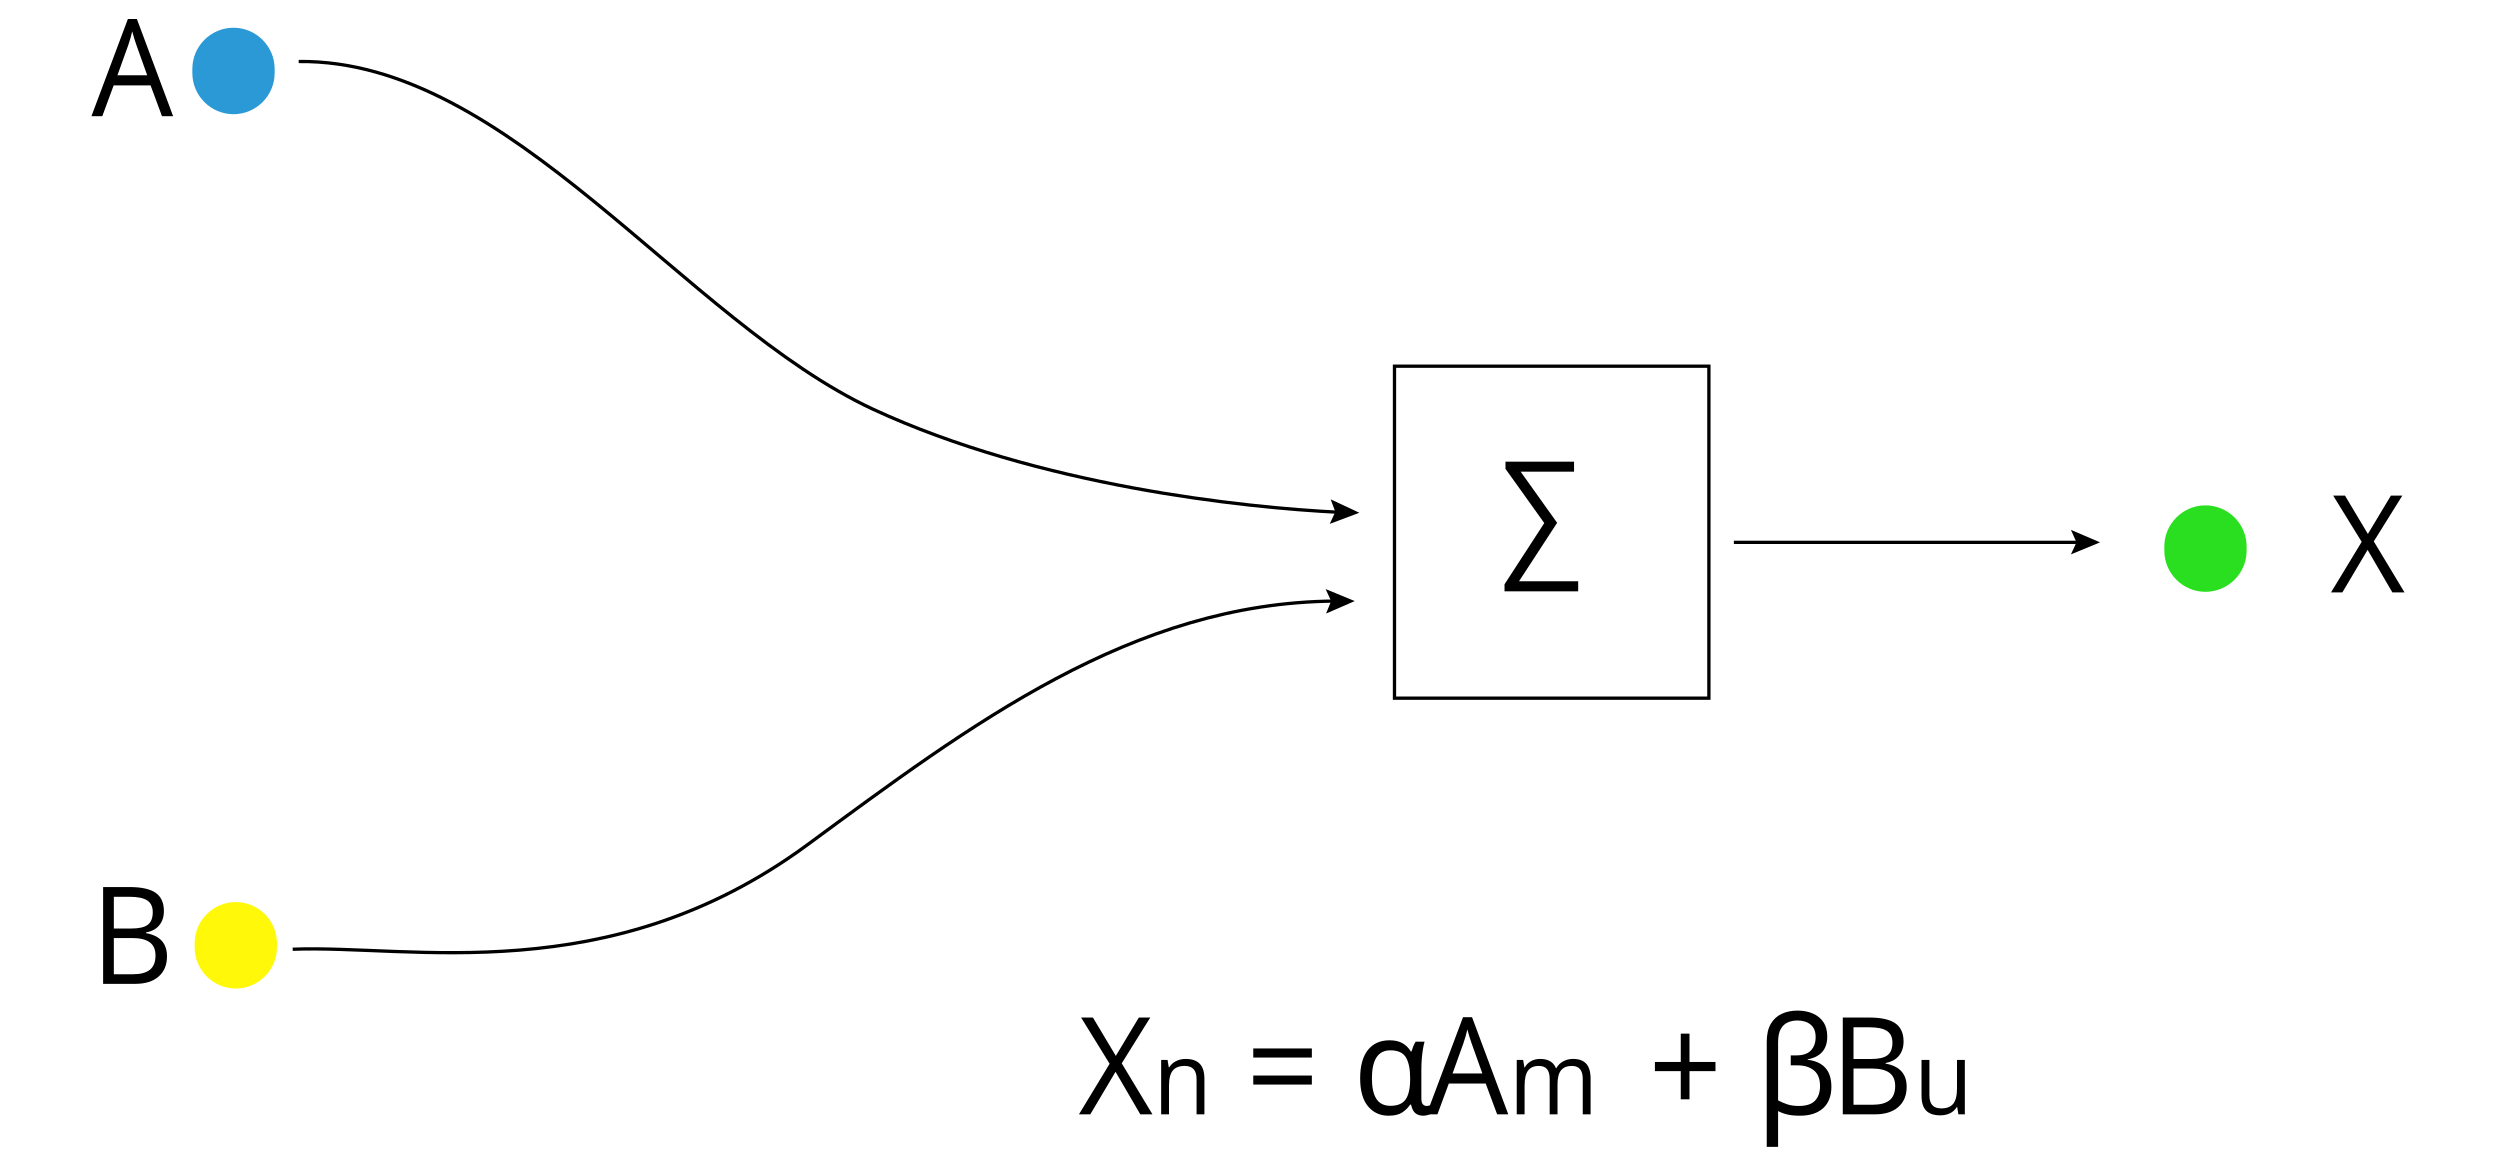
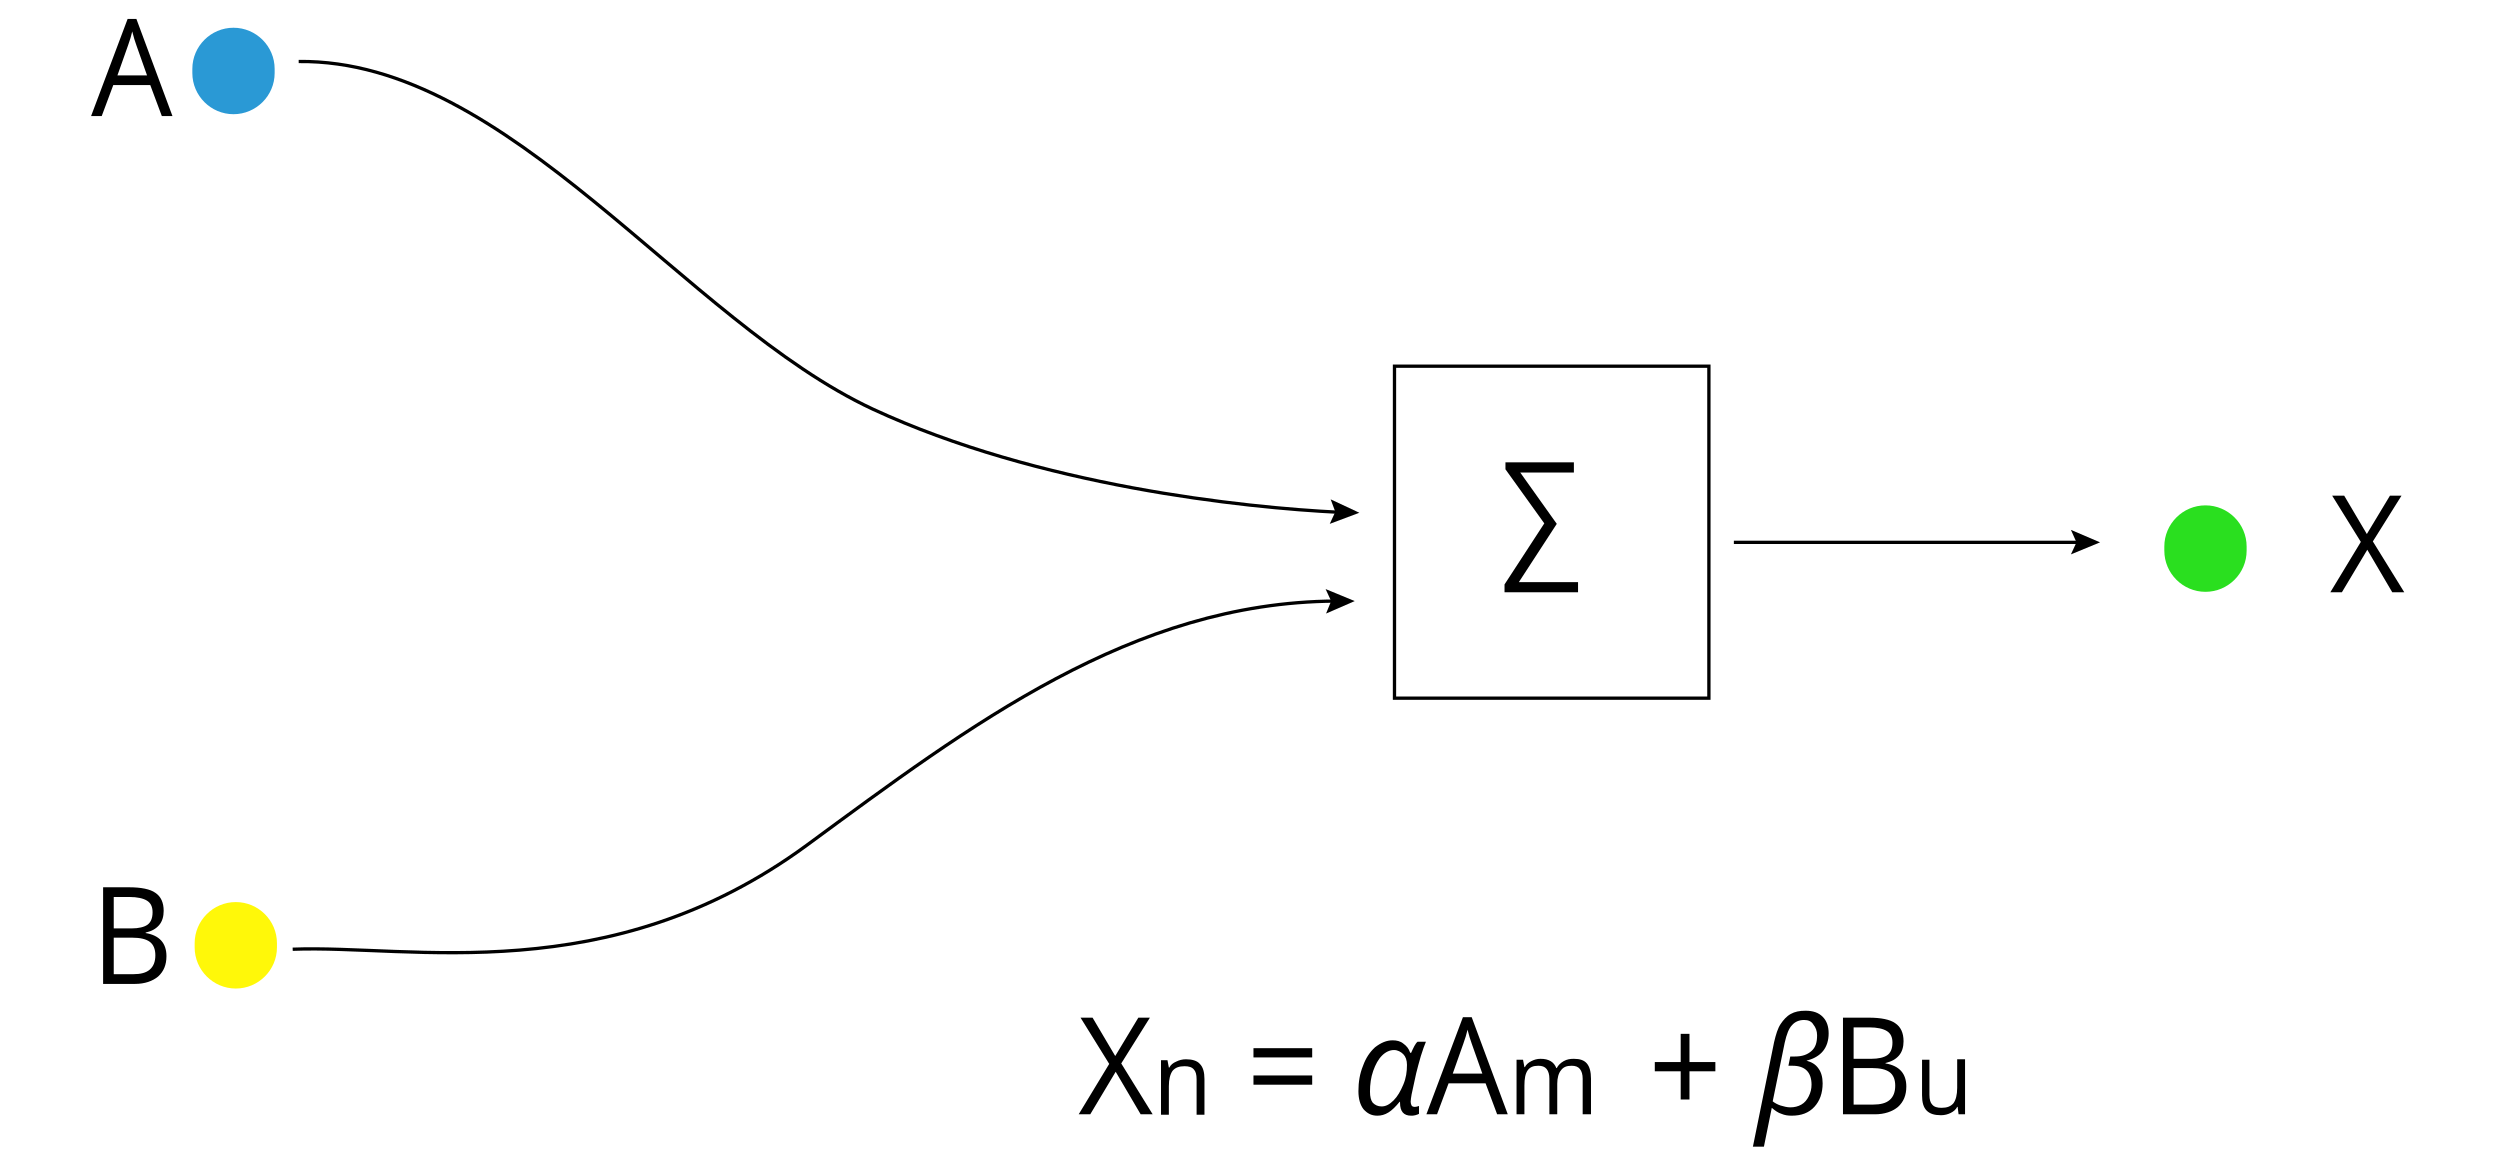
<svg xmlns="http://www.w3.org/2000/svg" version="1.1" id="Layer_1" x="0px" y="0px" viewBox="0 0 540.7 254" style="enable-background:new 0 0 540.7 254;" xml:space="preserve">
  <style type="text/css">
	.st0{fill:none;}
- 	.st1{font-family:'OpenSans';}
- 	.st2{font-size:29.322px;}
- 	.st3{font-size:21.991px;}
- 	.st4{font-family:'OpenSans-Italic';}
- 	.st5{fill:none;stroke:#000000;stroke-width:0.715;stroke-miterlimit:10;}
- 	.st6{fill:#2A99D5;}
- 	.st7{fill:#FFF809;}
- 	.st8{fill:#2ADF1F;}
+ 	.st1{enable-background:new    ;}
+ 	.st2{fill:none;stroke:#000000;stroke-width:0.715;stroke-miterlimit:10;}
+ 	.st3{fill:#2A99D5;}
+ 	.st4{fill:#FFF809;}
+ 	.st5{fill:#2ADF1F;}
</style>
  <g>
    <rect class="st0" width="57.2" height="38.1" />
-     <text transform="matrix(0.9518 0 0 1 19.776 25.127)" class="st1 st2">A</text>
+     <g class="st1">
+       <path d="M35,25.1l-2.5-6.7h-8l-2.5,6.7h-2.3l7.9-21h1.9l7.8,21H35z M31.8,16.3l-2.3-6.5c-0.3-0.8-0.6-1.8-0.9-3    c-0.2,0.9-0.5,1.9-0.9,3l-2.3,6.5H31.8z" />
+     </g>
    <rect x="304.6" y="95.7" class="st0" width="57.2" height="38.1" />
-     <text transform="matrix(0.9518 0 0 1 324.3585 120.7896)" class="st1 st2">∑</text>
+     <g class="st1">
+       <path d="M325.4,127.9v-1.5l8.6-13.2l-8.4-11.7v-1.5h14.8v2.2h-11.6l7.9,11.1l-8.2,12.6h12.8v2.2H325.4z" />
+     </g>
    <rect y="187.7" class="st0" width="57.2" height="38.1" />
-     <text transform="matrix(0.9518 0 0 1 19.5646 212.7867)" class="st1 st2">B</text>
+     <g class="st1">
+       <path d="M22.3,191.9h5.6c2.6,0,4.6,0.4,5.7,1.2c1.2,0.8,1.8,2.1,1.8,3.9c0,1.2-0.3,2.3-1,3.1s-1.6,1.3-2.9,1.6v0.1    c3,0.5,4.5,2.2,4.5,5c0,1.9-0.6,3.3-1.8,4.4c-1.2,1-2.9,1.6-5,1.6h-6.9V191.9z M24.6,200.8h3.8c1.6,0,2.8-0.3,3.5-0.8    c0.7-0.5,1.1-1.4,1.1-2.7c0-1.2-0.4-2-1.2-2.5c-0.8-0.5-2.1-0.8-3.8-0.8h-3.4V200.8z M24.6,202.9v7.8h4.2c1.6,0,2.8-0.3,3.6-1    c0.8-0.7,1.2-1.7,1.2-3.1c0-1.3-0.4-2.3-1.2-2.9c-0.8-0.6-2.1-0.9-3.8-0.9H24.6z" />
+     </g>
    <rect x="483.5" y="103" class="st0" width="57.2" height="38.1" />
-     <text transform="matrix(0.9518 0 0 1 504.049 128.1241)" class="st1 st2">X</text>
+     <g class="st1">
+       <path d="M520,128.1h-2.6l-5.4-9.2l-5.5,9.2h-2.5l6.6-10.9l-6.2-10h2.6l4.9,8.3l5-8.3h2.5l-6.2,9.9L520,128.1z" />
+     </g>
    <rect x="216.6" y="215.9" class="st0" width="226.8" height="38.1" />
-     <text transform="matrix(0.9518 0 0 1 233.2521 241.0083)">
-       <tspan x="0" y="0" class="st1 st2">X</tspan>
-       <tspan x="16.9" y="0" class="st1 st3">n</tspan>
-       <tspan x="30.4" y="0" class="st1 st2"> = </tspan>
-       <tspan x="62.4" y="0" class="st4 st2">α</tspan>
-       <tspan x="79.1" y="0" class="st1 st2">A</tspan>
-       <tspan x="97.7" y="0" class="st1 st3">m  </tspan>
-       <tspan x="129.5" y="0" class="st1 st2">+ </tspan>
-       <tspan x="153.9" y="0" class="st4 st2">β</tspan>
-       <tspan x="170.8" y="0" class="st1 st2">B</tspan>
-       <tspan x="189.8" y="0" class="st1 st3">u</tspan>
-     </text>
+     <g class="st1">
+       <path d="M249.3,241h-2.6l-5.4-9.2l-5.5,9.2h-2.5l6.6-10.9l-6.2-10h2.6l4.9,8.3l5-8.3h2.5l-6.2,9.9L249.3,241z" />
+     </g>
+     <g class="st1">
+       <path d="M258.8,241v-7.6c0-1-0.2-1.7-0.6-2.1c-0.4-0.5-1.1-0.7-2-0.7c-1.2,0-2,0.3-2.6,1c-0.5,0.7-0.8,1.8-0.8,3.3v6.2h-1.7v-11.8    h1.4l0.3,1.6h0.1c0.3-0.6,0.8-1,1.5-1.3c0.6-0.3,1.3-0.5,2.1-0.5c1.3,0,2.4,0.3,3,1c0.7,0.7,1,1.8,1,3.3v7.7H258.8z" />
+     </g>
+     <g class="st1">
+       <path d="M271.1,228.7v-2h12.7v2H271.1z M271.1,234.6v-2h12.7v2H271.1z" />
+     </g>
+     <g class="st1">
+       <path d="M301.2,225c0.9,0,1.7,0.2,2.3,0.7c0.7,0.5,1.2,1.1,1.5,2h0.2c0.5-1.1,0.9-2,1.4-2.4h1.8c-0.3,0.7-0.7,1.8-1.1,3.1    c-0.4,1.3-0.7,2.6-1,3.7l-1,4.6c-0.1,0.6-0.2,1.2-0.2,1.6c0,0.3,0.1,0.6,0.2,0.8s0.4,0.3,0.7,0.3c0.3,0,0.6-0.1,0.9-0.2v1.7    c-0.2,0.1-0.4,0.2-0.8,0.3c-0.4,0.1-0.6,0.1-0.9,0.1c-1.6,0-2.4-0.9-2.4-2.8v-0.2h-0.1c-0.8,1-1.6,1.8-2.4,2.3    c-0.8,0.5-1.6,0.7-2.4,0.7c-1.3,0-2.2-0.5-3-1.4c-0.7-0.9-1.1-2.2-1.1-3.9c0-2,0.3-3.8,1-5.5c0.6-1.7,1.5-3,2.6-4    C298.7,225.5,299.9,225,301.2,225z M298.8,239.3c0.9,0,1.7-0.4,2.6-1.3c0.9-0.9,1.5-2,2.1-3.4s0.8-2.8,0.8-4.3    c0-1-0.3-1.8-0.8-2.3s-1.2-0.9-2-0.9c-0.9,0-1.8,0.4-2.6,1.2s-1.4,1.9-1.9,3.3c-0.5,1.4-0.7,2.9-0.7,4.5c0,1.1,0.2,1.9,0.6,2.4    C297.4,239,298,239.3,298.8,239.3z" />
+     </g>
+     <g class="st1">
+       <path d="M323.8,241l-2.5-6.7h-8l-2.5,6.7h-2.3l7.9-21h1.9l7.8,21H323.8z M320.6,232.2l-2.3-6.5c-0.3-0.8-0.6-1.8-0.9-3    c-0.2,0.9-0.5,1.9-0.9,3l-2.3,6.5H320.6z" />
+     </g>
+     <g class="st1">
+       <path d="M342.3,241v-7.7c0-0.9-0.2-1.6-0.6-2.1c-0.4-0.5-1-0.7-1.8-0.7c-1.1,0-1.8,0.3-2.3,1c-0.5,0.6-0.8,1.6-0.8,2.9v6.6h-1.7    v-7.7c0-0.9-0.2-1.6-0.6-2.1s-1-0.7-1.8-0.7c-1.1,0-1.8,0.3-2.3,1s-0.7,1.8-0.7,3.3v6.2H328v-11.8h1.4l0.3,1.6h0.1    c0.3-0.6,0.8-1,1.4-1.3c0.6-0.3,1.2-0.5,2-0.5c1.8,0,2.9,0.7,3.4,2h0.1c0.3-0.6,0.8-1.1,1.5-1.5s1.4-0.5,2.2-0.5    c1.3,0,2.2,0.3,2.8,1c0.6,0.7,0.9,1.8,0.9,3.3v7.7H342.3z" />
+     </g>
+     <g class="st1">
+       <path d="M365.4,229.7h5.6v2h-5.6v6.1h-1.9v-6.1h-5.6v-2h5.6v-6.1h1.9V229.7z" />
+     </g>
+     <g class="st1">
+       <path d="M379.1,248.1l4.6-22.7c0.4-1.7,0.8-3,1.4-3.9c0.6-0.9,1.3-1.7,2.2-2.2c0.9-0.5,1.9-0.7,3.2-0.7c1.6,0,2.8,0.4,3.7,1.3    c0.9,0.9,1.3,2.1,1.3,3.6c0,1.5-0.4,2.8-1.2,3.8c-0.8,1-2,1.7-3.6,2.1c1.1,0.3,2,0.8,2.6,1.7c0.6,0.8,0.9,1.9,0.9,3.2    c0,2.1-0.6,3.8-1.8,5.1c-1.2,1.3-2.8,1.9-4.9,1.9c-0.8,0-1.5-0.1-2.2-0.4c-0.7-0.2-1.4-0.7-2.1-1.3l-1.7,8.4H379.1z M390.2,220.6    c-1.1,0-2,0.4-2.6,1.1c-0.7,0.7-1.2,2-1.6,3.8l-2.6,12.7c0.5,0.4,1.1,0.7,1.7,0.9c0.7,0.2,1.4,0.4,2.1,0.4c0.9,0,1.7-0.2,2.4-0.6    s1.2-1,1.6-1.8s0.6-1.6,0.6-2.5c0-2.7-1.4-4.1-4.1-4.1h-0.9l0.4-2h1c1.6,0,2.7-0.4,3.6-1.2s1.2-1.9,1.2-3.4c0-0.9-0.3-1.7-0.8-2.3    C391.8,220.9,391.1,220.6,390.2,220.6z" />
+     </g>
+     <g class="st1">
+       <path d="M398.6,220.1h5.6c2.6,0,4.6,0.4,5.7,1.2c1.2,0.8,1.8,2.1,1.8,3.9c0,1.2-0.3,2.3-1,3.1c-0.7,0.8-1.6,1.3-2.9,1.6v0.1    c3,0.5,4.5,2.2,4.5,5c0,1.9-0.6,3.3-1.8,4.4c-1.2,1-2.9,1.6-5,1.6h-6.9V220.1z M400.9,229h3.8c1.6,0,2.8-0.3,3.5-0.8    s1.1-1.4,1.1-2.7c0-1.2-0.4-2-1.2-2.5c-0.8-0.5-2.1-0.8-3.8-0.8h-3.4V229z M400.9,231.1v7.8h4.2c1.6,0,2.8-0.3,3.6-1    c0.8-0.7,1.2-1.7,1.2-3.1c0-1.3-0.4-2.3-1.2-2.9c-0.8-0.6-2.1-0.9-3.8-0.9H400.9z" />
+     </g>
+     <g class="st1">
+       <path d="M417.3,229.2v7.6c0,1,0.2,1.7,0.6,2.1c0.4,0.5,1.1,0.7,2,0.7c1.2,0,2-0.3,2.6-1c0.5-0.7,0.8-1.8,0.8-3.3v-6.2h1.7V241    h-1.4l-0.2-1.6h-0.1c-0.3,0.6-0.8,1-1.4,1.3c-0.6,0.3-1.3,0.5-2.1,0.5c-1.4,0-2.4-0.3-3.1-1c-0.7-0.7-1-1.8-1-3.3v-7.7H417.3z" />
+     </g>
    <g>
      <g>
-         <path class="st5" d="M63.3,205.3c25.6-1,68.3,9,111.2-22.5c35.4-26,70.3-52.5,114.3-52.8" />
+         <path class="st2" d="M63.3,205.3c25.6-1,68.3,9,111.2-22.5c35.4-26,70.3-52.5,114.3-52.8" />
        <g>
          <polygon points="286.8,132.7 287.9,130 286.7,127.4 293,130     " />
        </g>
      </g>
    </g>
    <g>
      <g>
-         <path class="st5" d="M289.7,110.8c-20.7-1-65.1-5.7-100.9-22.3c-40.8-19-78.6-75.7-124.2-75.2" />
+         <path class="st2" d="M289.7,110.8c-20.7-1-65.1-5.7-100.9-22.3c-40.8-19-78.6-75.7-124.2-75.2" />
        <g>
          <polygon points="287.8,108 288.8,110.7 287.6,113.3 294,110.9     " />
        </g>
      </g>
    </g>
-     <rect x="301.6" y="79.2" class="st5" width="68" height="71.8" />
+     <rect x="301.6" y="79.2" class="st2" width="68" height="71.8" />
    <g>
      <g>
-         <line class="st5" x1="375" y1="117.3" x2="449.9" y2="117.3" />
+         <line class="st2" x1="375" y1="117.3" x2="449.9" y2="117.3" />
        <g>
          <polygon points="447.9,119.9 449.1,117.3 447.9,114.6 454.2,117.3     " />
        </g>
      </g>
    </g>
-     <path class="st6" d="M50.5,24.7L50.5,24.7c-4.9,0-8.9-4-8.9-8.9v-0.9c0-4.9,4-8.9,8.9-8.9h0c4.9,0,8.9,4,8.9,8.9v0.9   C59.4,20.7,55.4,24.7,50.5,24.7z" />
-     <path class="st7" d="M51,213.8L51,213.8c-4.9,0-8.9-4-8.9-8.9V204c0-4.9,4-8.9,8.9-8.9h0c4.9,0,8.9,4,8.9,8.9v0.9   C59.9,209.8,55.9,213.8,51,213.8z" />
-     <path class="st8" d="M477,128L477,128c-4.9,0-8.9-4-8.9-8.9v-0.9c0-4.9,4-8.9,8.9-8.9l0,0c4.9,0,8.9,4,8.9,8.9v0.9   C485.9,124,481.9,128,477,128z" />
+     <path class="st3" d="M50.5,24.7L50.5,24.7c-4.9,0-8.9-4-8.9-8.9v-0.9c0-4.9,4-8.9,8.9-8.9l0,0c4.9,0,8.9,4,8.9,8.9v0.9   C59.4,20.7,55.4,24.7,50.5,24.7z" />
+     <path class="st4" d="M51,213.8L51,213.8c-4.9,0-8.9-4-8.9-8.9V204c0-4.9,4-8.9,8.9-8.9l0,0c4.9,0,8.9,4,8.9,8.9v0.9   C59.9,209.8,55.9,213.8,51,213.8z" />
+     <path class="st5" d="M477,128L477,128c-4.9,0-8.9-4-8.9-8.9v-0.9c0-4.9,4-8.9,8.9-8.9l0,0c4.9,0,8.9,4,8.9,8.9v0.9   C485.9,124,481.9,128,477,128z" />
  </g>
</svg>
